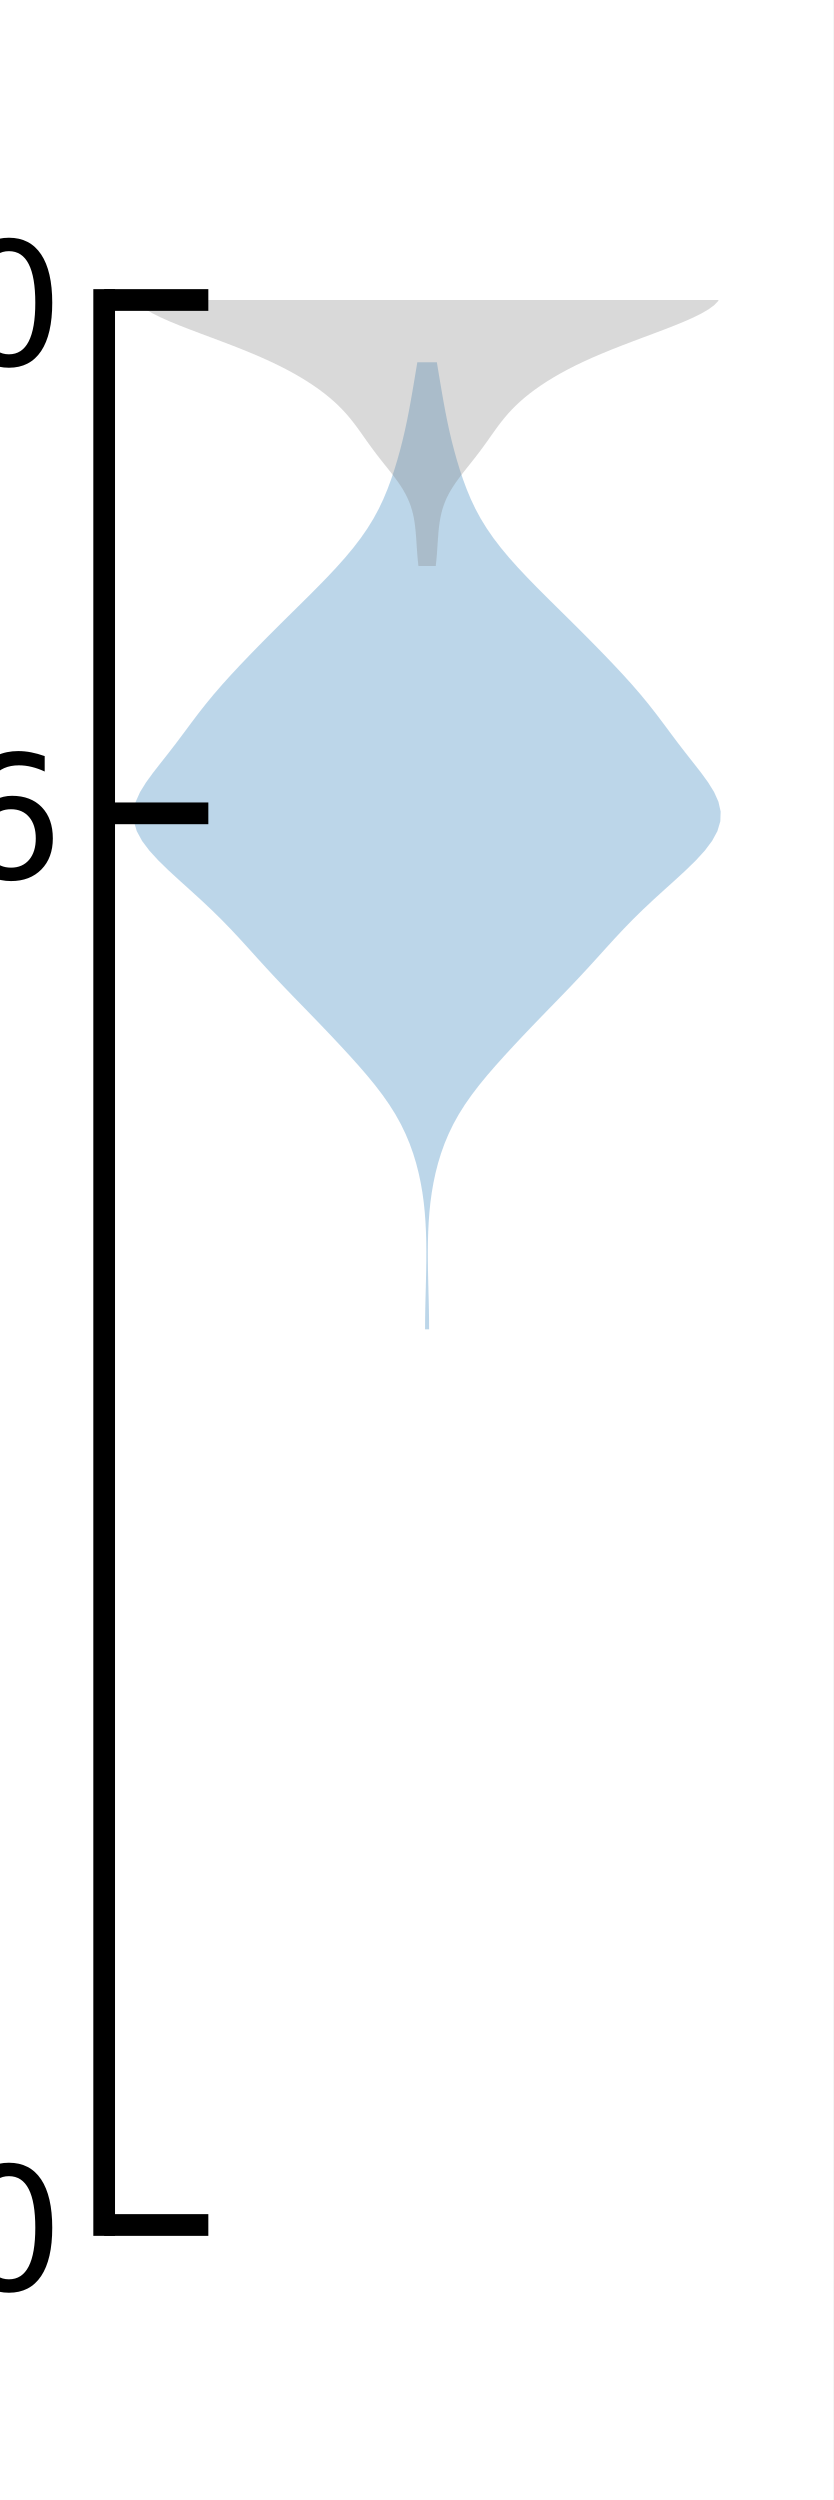
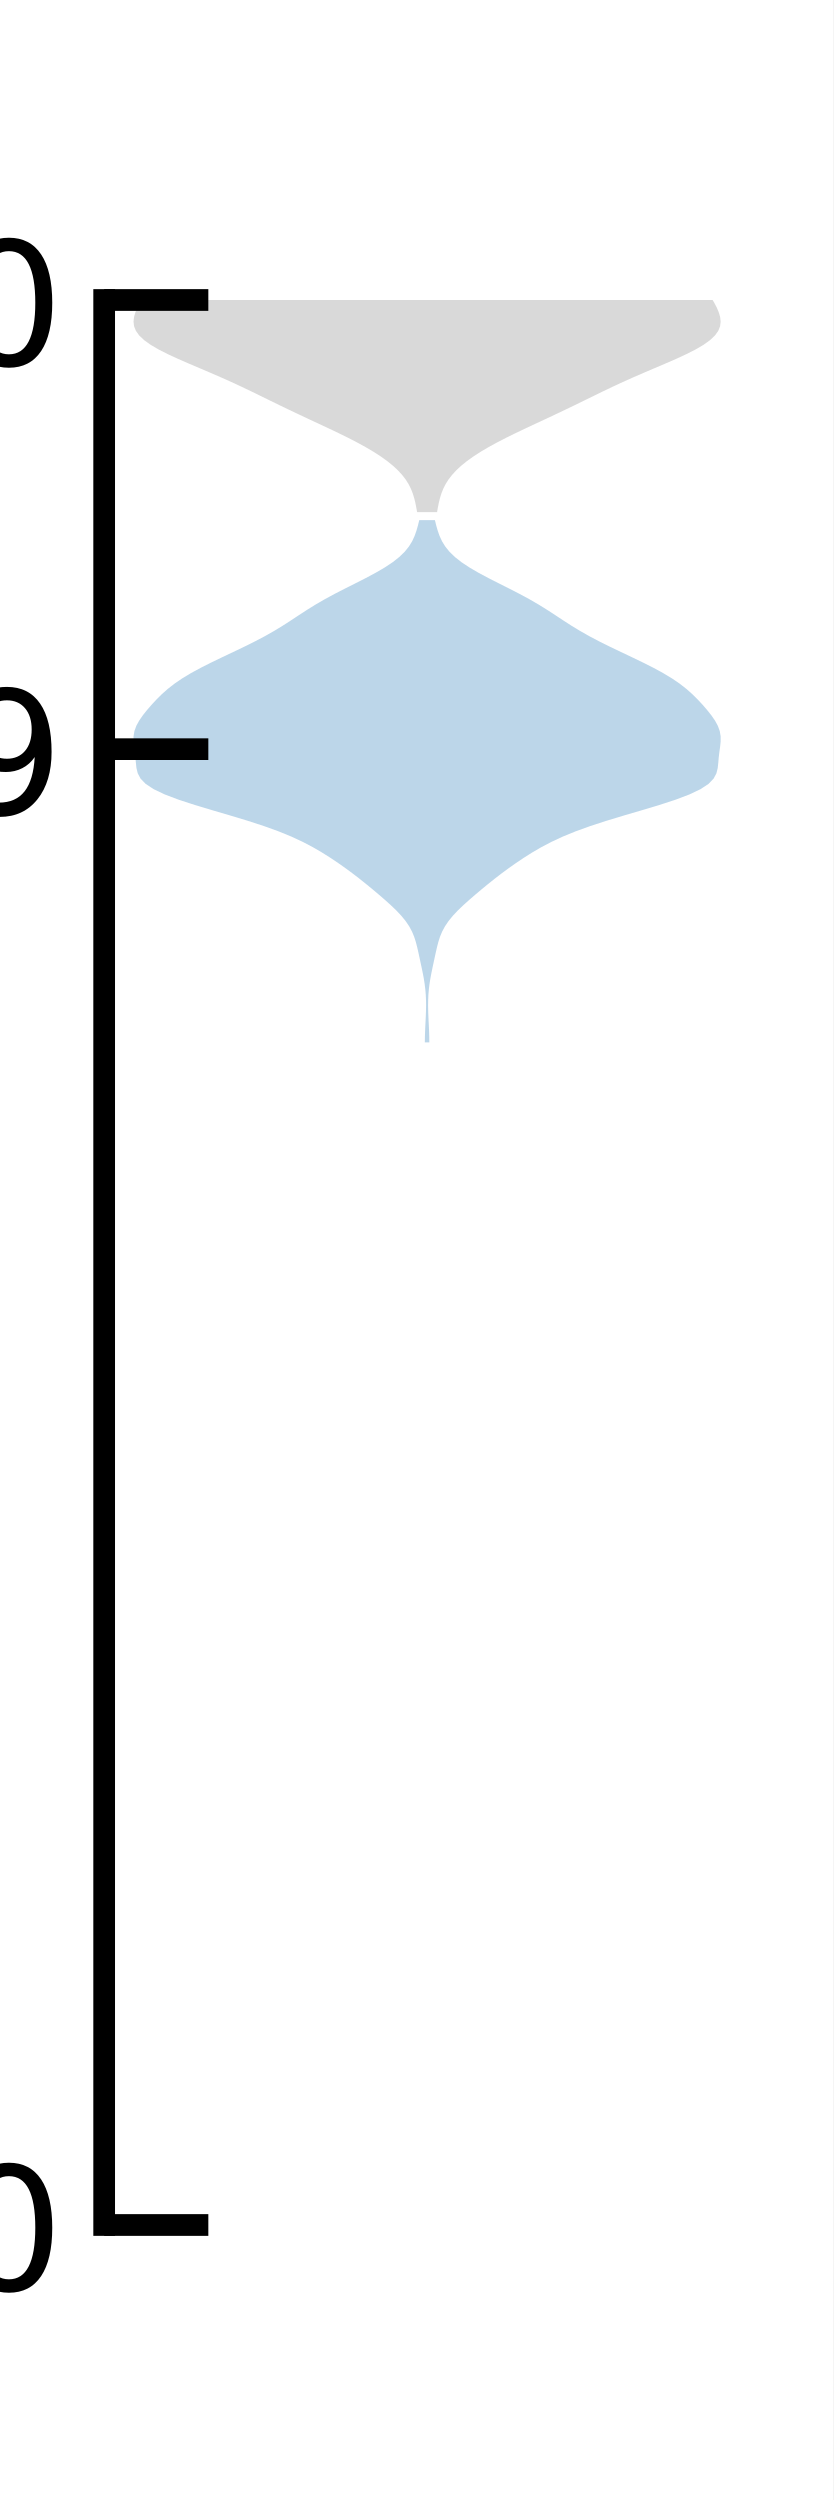
<svg xmlns="http://www.w3.org/2000/svg" xmlns:xlink="http://www.w3.org/1999/xlink" width="72pt" height="216pt" viewBox="0 0 72 216" version="1.1">
  <defs>
    <style type="text/css">*{stroke-linejoin: round; stroke-linecap: butt}</style>
  </defs>
  <g id="figure_1">
    <g id="patch_1">
      <path d="M 0 216  L 72 216  L 72 0  L 0 0  z " style="fill: #ffffff" />
    </g>
    <g id="axes_1">
      <g id="patch_2">
        <path d="M 9 192.24  L 64.8 192.24  L 64.8 25.92  L 9 25.92  z " style="fill: #ffffff" />
      </g>
      <g id="PolyCollection_1">
-         <path d="M 37.075 114.855  L 36.725 114.855  L 36.729 114.011  L 36.742 113.167  L 36.76 112.323  L 36.782 111.479  L 36.803 110.635  L 36.821 109.791  L 36.833 108.947  L 36.836 108.103  L 36.827 107.259  L 36.803 106.415  L 36.761 105.571  L 36.698 104.727  L 36.611 103.883  L 36.496 103.039  L 36.35 102.195  L 36.171 101.351  L 35.955 100.507  L 35.698 99.663  L 35.396 98.819  L 35.043 97.975  L 34.635 97.131  L 34.167 96.287  L 33.637 95.443  L 33.046 94.599  L 32.401 93.754  L 31.708 92.91  L 30.978 92.066  L 30.22 91.222  L 29.443 90.378  L 28.652 89.534  L 27.848 88.69  L 27.035 87.846  L 26.216 87.002  L 25.395 86.158  L 24.581 85.314  L 23.781 84.47  L 22.998 83.626  L 22.229 82.782  L 21.467 81.938  L 20.698 81.094  L 19.908 80.25  L 19.086 79.406  L 18.224 78.562  L 17.325 77.718  L 16.398 76.874  L 15.462 76.03  L 14.545 75.186  L 13.68 74.342  L 12.909 73.498  L 12.274 72.654  L 11.816 71.81  L 11.565 70.966  L 11.536 70.122  L 11.724 69.278  L 12.101 68.434  L 12.624 67.59  L 13.239 66.746  L 13.898 65.902  L 14.562 65.058  L 15.213 64.214  L 15.846 63.37  L 16.473 62.526  L 17.109 61.682  L 17.771 60.838  L 18.466 59.994  L 19.196 59.15  L 19.958 58.306  L 20.746 57.462  L 21.553 56.618  L 22.375 55.774  L 23.208 54.93  L 24.052 54.086  L 24.904 53.242  L 25.759 52.398  L 26.611 51.554  L 27.452 50.71  L 28.274 49.866  L 29.066 49.022  L 29.819 48.178  L 30.522 47.334  L 31.169 46.49  L 31.752 45.646  L 32.271 44.802  L 32.727 43.958  L 33.127 43.114  L 33.478 42.27  L 33.791 41.426  L 34.073 40.582  L 34.33 39.738  L 34.566 38.894  L 34.782 38.05  L 34.981 37.206  L 35.162 36.362  L 35.329 35.518  L 35.484 34.674  L 35.632 33.83  L 35.775 32.986  L 35.916 32.142  L 36.056 31.298  L 37.744 31.298  L 37.744 31.298  L 37.884 32.142  L 38.025 32.986  L 38.168 33.83  L 38.316 34.674  L 38.471 35.518  L 38.638 36.362  L 38.819 37.206  L 39.018 38.05  L 39.234 38.894  L 39.47 39.738  L 39.727 40.582  L 40.009 41.426  L 40.322 42.27  L 40.673 43.114  L 41.073 43.958  L 41.529 44.802  L 42.048 45.646  L 42.631 46.49  L 43.278 47.334  L 43.981 48.178  L 44.734 49.022  L 45.526 49.866  L 46.348 50.71  L 47.189 51.554  L 48.041 52.398  L 48.896 53.242  L 49.748 54.086  L 50.592 54.93  L 51.425 55.774  L 52.247 56.618  L 53.054 57.462  L 53.842 58.306  L 54.604 59.15  L 55.334 59.994  L 56.029 60.838  L 56.691 61.682  L 57.327 62.526  L 57.954 63.37  L 58.587 64.214  L 59.238 65.058  L 59.902 65.902  L 60.561 66.746  L 61.176 67.59  L 61.699 68.434  L 62.076 69.278  L 62.264 70.122  L 62.235 70.966  L 61.984 71.81  L 61.526 72.654  L 60.891 73.498  L 60.12 74.342  L 59.255 75.186  L 58.338 76.03  L 57.402 76.874  L 56.475 77.718  L 55.576 78.562  L 54.714 79.406  L 53.892 80.25  L 53.102 81.094  L 52.333 81.938  L 51.571 82.782  L 50.802 83.626  L 50.019 84.47  L 49.219 85.314  L 48.405 86.158  L 47.584 87.002  L 46.765 87.846  L 45.952 88.69  L 45.148 89.534  L 44.357 90.378  L 43.58 91.222  L 42.822 92.066  L 42.092 92.91  L 41.399 93.754  L 40.754 94.599  L 40.163 95.443  L 39.633 96.287  L 39.165 97.131  L 38.757 97.975  L 38.404 98.819  L 38.102 99.663  L 37.845 100.507  L 37.629 101.351  L 37.45 102.195  L 37.304 103.039  L 37.189 103.883  L 37.102 104.727  L 37.039 105.571  L 36.997 106.415  L 36.973 107.259  L 36.964 108.103  L 36.967 108.947  L 36.979 109.791  L 36.997 110.635  L 37.018 111.479  L 37.04 112.323  L 37.058 113.167  L 37.071 114.011  L 37.075 114.855  z " clip-path="url(#p2cd5eb0cfb)" style="fill: #1f77b4; fill-opacity: 0.3" />
+         <path d="M 37.094 90.062  L 36.706 90.062  L 36.711 89.607  L 36.725 89.151  L 36.745 88.695  L 36.768 88.239  L 36.789 87.783  L 36.805 87.328  L 36.813 86.872  L 36.807 86.416  L 36.787 85.96  L 36.749 85.504  L 36.695 85.048  L 36.624 84.593  L 36.54 84.137  L 36.447 83.681  L 36.349 83.225  L 36.251 82.769  L 36.153 82.314  L 36.049 81.858  L 35.932 81.402  L 35.787 80.946  L 35.598 80.49  L 35.354 80.035  L 35.046 79.579  L 34.674 79.123  L 34.245 78.667  L 33.77 78.211  L 33.263 77.755  L 32.737 77.3  L 32.196 76.844  L 31.642 76.388  L 31.072 75.932  L 30.48 75.476  L 29.863 75.021  L 29.217 74.565  L 28.537 74.109  L 27.814 73.653  L 27.031 73.197  L 26.164 72.742  L 25.186 72.286  L 24.071 71.83  L 22.809 71.374  L 21.408 70.918  L 19.902 70.462  L 18.351 70.007  L 16.834 69.551  L 15.435 69.095  L 14.231 68.639  L 13.275 68.183  L 12.585 67.728  L 12.144 67.272  L 11.901 66.816  L 11.789 66.36  L 11.74 65.904  L 11.701 65.449  L 11.648 64.993  L 11.585 64.537  L 11.537 64.081  L 11.536 63.625  L 11.612 63.17  L 11.777 62.714  L 12.026 62.258  L 12.342 61.802  L 12.704 61.346  L 13.098 60.89  L 13.521 60.435  L 13.98 59.979  L 14.494 59.523  L 15.078 59.067  L 15.746 58.611  L 16.502 58.156  L 17.34 57.7  L 18.243 57.244  L 19.188 56.788  L 20.15 56.332  L 21.102 55.877  L 22.02 55.421  L 22.885 54.965  L 23.689 54.509  L 24.438 54.053  L 25.145 53.597  L 25.834 53.142  L 26.535 52.686  L 27.271 52.23  L 28.058 51.774  L 28.9 51.318  L 29.786 50.863  L 30.693 50.407  L 31.59 49.951  L 32.444 49.495  L 33.226 49.039  L 33.914 48.584  L 34.494 48.128  L 34.964 47.672  L 35.332 47.216  L 35.612 46.76  L 35.822 46.304  L 35.982 45.849  L 36.112 45.393  L 36.224 44.937  L 37.576 44.937  L 37.576 44.937  L 37.688 45.393  L 37.818 45.849  L 37.978 46.304  L 38.188 46.76  L 38.468 47.216  L 38.836 47.672  L 39.306 48.128  L 39.886 48.584  L 40.574 49.039  L 41.356 49.495  L 42.21 49.951  L 43.107 50.407  L 44.014 50.863  L 44.9 51.318  L 45.742 51.774  L 46.529 52.23  L 47.265 52.686  L 47.966 53.142  L 48.655 53.597  L 49.362 54.053  L 50.111 54.509  L 50.915 54.965  L 51.78 55.421  L 52.698 55.877  L 53.65 56.332  L 54.612 56.788  L 55.557 57.244  L 56.46 57.7  L 57.298 58.156  L 58.054 58.611  L 58.722 59.067  L 59.306 59.523  L 59.82 59.979  L 60.279 60.435  L 60.702 60.89  L 61.096 61.346  L 61.458 61.802  L 61.774 62.258  L 62.023 62.714  L 62.188 63.17  L 62.264 63.625  L 62.263 64.081  L 62.215 64.537  L 62.152 64.993  L 62.099 65.449  L 62.06 65.904  L 62.011 66.36  L 61.899 66.816  L 61.656 67.272  L 61.215 67.728  L 60.525 68.183  L 59.569 68.639  L 58.365 69.095  L 56.966 69.551  L 55.449 70.007  L 53.898 70.462  L 52.392 70.918  L 50.991 71.374  L 49.729 71.83  L 48.614 72.286  L 47.636 72.742  L 46.769 73.197  L 45.986 73.653  L 45.263 74.109  L 44.583 74.565  L 43.937 75.021  L 43.32 75.476  L 42.728 75.932  L 42.158 76.388  L 41.604 76.844  L 41.063 77.3  L 40.537 77.755  L 40.03 78.211  L 39.555 78.667  L 39.126 79.123  L 38.754 79.579  L 38.446 80.035  L 38.202 80.49  L 38.013 80.946  L 37.868 81.402  L 37.751 81.858  L 37.647 82.314  L 37.549 82.769  L 37.451 83.225  L 37.353 83.681  L 37.26 84.137  L 37.176 84.593  L 37.105 85.048  L 37.051 85.504  L 37.013 85.96  L 36.993 86.416  L 36.987 86.872  L 36.995 87.328  L 37.011 87.783  L 37.032 88.239  L 37.055 88.695  L 37.075 89.151  L 37.089 89.607  L 37.094 90.062  z " clip-path="url(#pd2e36c5cf9)" style="fill: #1f77b4; fill-opacity: 0.3" />
      </g>
      <g id="PolyCollection_2">
-         <path d="M 37.649 48.9  L 36.151 48.9  L 36.113 48.553  L 36.08 48.207  L 36.052 47.861  L 36.026 47.514  L 36.003 47.168  L 35.98 46.821  L 35.956 46.475  L 35.929 46.128  L 35.898 45.782  L 35.859 45.435  L 35.811 45.089  L 35.752 44.742  L 35.678 44.396  L 35.589 44.05  L 35.48 43.703  L 35.35 43.357  L 35.199 43.01  L 35.025 42.664  L 34.828 42.317  L 34.61 41.971  L 34.374 41.624  L 34.122 41.278  L 33.858 40.931  L 33.585 40.585  L 33.309 40.239  L 33.033 39.892  L 32.76 39.546  L 32.493 39.199  L 32.232 38.853  L 31.978 38.506  L 31.729 38.16  L 31.485 37.813  L 31.24 37.467  L 30.993 37.121  L 30.739 36.774  L 30.474 36.428  L 30.195 36.081  L 29.897 35.735  L 29.578 35.388  L 29.234 35.042  L 28.863 34.695  L 28.464 34.349  L 28.036 34.002  L 27.575 33.656  L 27.082 33.31  L 26.555 32.963  L 25.993 32.617  L 25.392 32.27  L 24.753 31.924  L 24.072 31.577  L 23.349 31.231  L 22.583 30.884  L 21.776 30.538  L 20.93 30.191  L 20.05 29.845  L 19.144 29.499  L 18.221 29.152  L 17.295 28.806  L 16.38 28.459  L 15.492 28.113  L 14.649 27.766  L 13.872 27.42  L 13.177 27.073  L 12.585 26.727  L 12.111 26.381  L 11.772 26.034  L 11.578 25.688  L 11.536 25.341  L 11.651 24.995  L 11.921 24.648  L 12.338 24.302  L 12.892 23.955  L 13.568 23.609  L 14.347 23.262  L 15.211 22.916  L 16.138 22.57  L 17.11 22.223  L 18.111 21.877  L 19.126 21.53  L 20.145 21.184  L 21.16 20.837  L 22.167 20.491  L 23.163 20.144  L 24.147 19.798  L 25.116 19.451  L 26.069 19.105  L 27.002 18.759  L 27.911 18.412  L 28.789 18.066  L 29.63 17.719  L 30.427 17.373  L 31.174 17.026  L 31.866 16.68  L 32.499 16.333  L 33.071 15.987  L 33.584 15.64  L 34.04 15.294  L 34.442 14.948  L 34.795 14.601  L 39.005 14.601  L 39.005 14.601  L 39.358 14.948  L 39.76 15.294  L 40.215 15.64  L 40.729 15.987  L 41.301 16.333  L 41.934 16.68  L 42.626 17.026  L 43.373 17.373  L 44.17 17.719  L 45.011 18.066  L 45.889 18.412  L 46.798 18.759  L 47.731 19.105  L 48.684 19.451  L 49.653 19.798  L 50.637 20.144  L 51.633 20.491  L 52.64 20.837  L 53.655 21.184  L 54.674 21.53  L 55.689 21.877  L 56.69 22.223  L 57.662 22.57  L 58.589 22.916  L 59.453 23.262  L 60.232 23.609  L 60.908 23.955  L 61.462 24.302  L 61.879 24.648  L 62.149 24.995  L 62.264 25.341  L 62.222 25.688  L 62.028 26.034  L 61.689 26.381  L 61.215 26.727  L 60.623 27.073  L 59.928 27.42  L 59.151 27.766  L 58.308 28.113  L 57.42 28.459  L 56.505 28.806  L 55.579 29.152  L 54.656 29.499  L 53.75 29.845  L 52.87 30.191  L 52.024 30.538  L 51.217 30.884  L 50.451 31.231  L 49.728 31.577  L 49.047 31.924  L 48.408 32.27  L 47.807 32.617  L 47.245 32.963  L 46.718 33.31  L 46.225 33.656  L 45.764 34.002  L 45.336 34.349  L 44.937 34.695  L 44.566 35.042  L 44.222 35.388  L 43.903 35.735  L 43.605 36.081  L 43.326 36.428  L 43.061 36.774  L 42.807 37.121  L 42.56 37.467  L 42.315 37.813  L 42.071 38.16  L 41.822 38.506  L 41.568 38.853  L 41.307 39.199  L 41.04 39.546  L 40.767 39.892  L 40.491 40.239  L 40.215 40.585  L 39.942 40.931  L 39.678 41.278  L 39.426 41.624  L 39.19 41.971  L 38.972 42.317  L 38.775 42.664  L 38.601 43.01  L 38.45 43.357  L 38.32 43.703  L 38.211 44.05  L 38.122 44.396  L 38.048 44.742  L 37.989 45.089  L 37.941 45.435  L 37.902 45.782  L 37.871 46.128  L 37.844 46.475  L 37.82 46.821  L 37.797 47.168  L 37.774 47.514  L 37.748 47.861  L 37.72 48.207  L 37.687 48.553  L 37.649 48.9  z " clip-path="url(#p2cd5eb0cfb)" style="fill: #808080; fill-opacity: 0.3" />
+         <path d="M 37.762 44.249  L 36.038 44.249  L 35.967 43.848  L 35.887 43.446  L 35.789 43.045  L 35.666 42.643  L 35.508 42.241  L 35.307 41.84  L 35.055 41.438  L 34.747 41.037  L 34.378 40.635  L 33.945 40.233  L 33.447 39.832  L 32.886 39.43  L 32.263 39.029  L 31.582 38.627  L 30.849 38.226  L 30.07 37.824  L 29.254 37.422  L 28.412 37.021  L 27.555 36.619  L 26.693 36.218  L 25.837 35.816  L 24.99 35.414  L 24.157 35.013  L 23.334 34.611  L 22.516 34.21  L 21.691 33.808  L 20.85 33.406  L 19.984 33.005  L 19.088 32.603  L 18.165 32.202  L 17.223 31.8  L 16.28 31.398  L 15.36 30.997  L 14.491 30.595  L 13.701 30.194  L 13.016 29.792  L 12.456 29.391  L 12.031 28.989  L 11.743 28.587  L 11.583 28.186  L 11.536 27.784  L 11.582 27.383  L 11.7 26.981  L 11.869 26.579  L 12.077 26.178  L 12.315 25.776  L 12.581 25.375  L 12.879 24.973  L 13.218 24.571  L 13.606 24.17  L 14.053 23.768  L 14.565 23.367  L 15.147 22.965  L 15.799 22.563  L 16.521 22.162  L 17.309 21.76  L 18.159 21.359  L 19.069 20.957  L 20.033 20.556  L 21.046 20.154  L 22.103 19.752  L 23.194 19.351  L 24.31 18.949  L 25.436 18.548  L 26.557 18.146  L 27.656 17.744  L 28.715 17.343  L 29.718 16.941  L 30.65 16.54  L 31.501 16.138  L 32.265 15.736  L 32.94 15.335  L 33.529 14.933  L 34.035 14.532  L 34.468 14.13  L 34.837 13.728  L 35.151 13.327  L 35.42 12.925  L 35.651 12.524  L 35.85 12.122  L 36.023 11.721  L 36.171 11.319  L 36.297 10.917  L 36.401 10.516  L 36.484 10.114  L 36.545 9.713  L 36.585 9.311  L 36.604 8.909  L 36.604 8.508  L 36.586 8.106  L 36.552 7.705  L 36.506 7.303  L 36.452 6.901  L 36.394 6.5  L 36.338 6.098  L 36.289 5.697  L 36.25 5.295  L 36.225 4.894  L 36.217 4.492  L 37.583 4.492  L 37.583 4.492  L 37.575 4.894  L 37.55 5.295  L 37.511 5.697  L 37.462 6.098  L 37.406 6.5  L 37.348 6.901  L 37.294 7.303  L 37.248 7.705  L 37.214 8.106  L 37.196 8.508  L 37.196 8.909  L 37.215 9.311  L 37.255 9.713  L 37.316 10.114  L 37.399 10.516  L 37.503 10.917  L 37.629 11.319  L 37.777 11.721  L 37.95 12.122  L 38.149 12.524  L 38.38 12.925  L 38.649 13.327  L 38.963 13.728  L 39.332 14.13  L 39.765 14.532  L 40.271 14.933  L 40.86 15.335  L 41.535 15.736  L 42.299 16.138  L 43.15 16.54  L 44.082 16.941  L 45.085 17.343  L 46.144 17.744  L 47.243 18.146  L 48.364 18.548  L 49.49 18.949  L 50.606 19.351  L 51.697 19.752  L 52.754 20.154  L 53.767 20.556  L 54.731 20.957  L 55.641 21.359  L 56.491 21.76  L 57.279 22.162  L 58.001 22.563  L 58.653 22.965  L 59.235 23.367  L 59.747 23.768  L 60.194 24.17  L 60.582 24.571  L 60.921 24.973  L 61.219 25.375  L 61.485 25.776  L 61.723 26.178  L 61.931 26.579  L 62.1 26.981  L 62.218 27.383  L 62.264 27.784  L 62.217 28.186  L 62.057 28.587  L 61.769 28.989  L 61.344 29.391  L 60.784 29.792  L 60.099 30.194  L 59.309 30.595  L 58.44 30.997  L 57.52 31.398  L 56.577 31.8  L 55.635 32.202  L 54.712 32.603  L 53.816 33.005  L 52.95 33.406  L 52.109 33.808  L 51.284 34.21  L 50.466 34.611  L 49.643 35.013  L 48.81 35.414  L 47.963 35.816  L 47.107 36.218  L 46.245 36.619  L 45.388 37.021  L 44.546 37.422  L 43.73 37.824  L 42.951 38.226  L 42.218 38.627  L 41.537 39.029  L 40.914 39.43  L 40.353 39.832  L 39.855 40.233  L 39.422 40.635  L 39.053 41.037  L 38.745 41.438  L 38.493 41.84  L 38.292 42.241  L 38.134 42.643  L 38.011 43.045  L 37.913 43.446  L 37.833 43.848  L 37.762 44.249  z " clip-path="url(#pd2e36c5cf9)" style="fill: #808080; fill-opacity: 0.3" />
      </g>
      <g id="matplotlib.axis_1" />
      <g id="matplotlib.axis_2">
        <g id="ytick_1">
          <g id="line2d_1">
            <defs>
-               <path id="m82d7553f1e" d="M 0 0  L 9 0  " style="stroke: #000000; stroke-width: 1.875" />
+               <path id="mf89fda8c41" d="M 0 0  L 9 0  " style="stroke: #000000; stroke-width: 1.875" />
            </defs>
            <g>
-               <use xlink:href="#m82d7553f1e" x="9" y="192.24" style="stroke: #000000; stroke-width: 1.875" />
+               <use xlink:href="#mf89fda8c41" x="9" y="192.24" style="stroke: #000000; stroke-width: 1.875" />
            </g>
          </g>
          <g id="text_1">
            <g transform="translate(-3.948313 197.8818)scale(0.1485 -0.1485)">
              <defs>
                <path id="DejaVuSans-30" d="M 2034 4250  Q 1547 4250 1301 3770  Q 1056 3291 1056 2328  Q 1056 1369 1301 889  Q 1547 409 2034 409  Q 2525 409 2770 889  Q 3016 1369 3016 2328  Q 3016 3291 2770 3770  Q 2525 4250 2034 4250  z M 2034 4750  Q 2819 4750 3233 4129  Q 3647 3509 3647 2328  Q 3647 1150 3233 529  Q 2819 -91 2034 -91  Q 1250 -91 836 529  Q 422 1150 422 2328  Q 422 3509 836 4129  Q 1250 4750 2034 4750  z " transform="scale(0.015625)" />
              </defs>
              <use xlink:href="#DejaVuSans-30" />
            </g>
          </g>
        </g>
        <g id="ytick_2">
          <g id="line2d_2">
            <g>
-               <use xlink:href="#m82d7553f1e" x="9" y="70.272" style="stroke: #000000; stroke-width: 1.875" />
+               <use xlink:href="#mf89fda8c41" x="9" y="64.728" style="stroke: #000000; stroke-width: 1.875" />
            </g>
          </g>
          <g id="text_2">
-             <g transform="translate(-13.39663 75.91384)scale(0.1485 -0.1485)">
+             <g transform="translate(-13.39663 70.36984)scale(0.1485 -0.1485)">
              <defs>
                <path id="DejaVuSans-36" d="M 2113 2584  Q 1688 2584 1439 2293  Q 1191 2003 1191 1497  Q 1191 994 1439 701  Q 1688 409 2113 409  Q 2538 409 2786 701  Q 3034 994 3034 1497  Q 3034 2003 2786 2293  Q 2538 2584 2113 2584  z M 3366 4563  L 3366 3988  Q 3128 4100 2886 4159  Q 2644 4219 2406 4219  Q 1781 4219 1451 3797  Q 1122 3375 1075 2522  Q 1259 2794 1537 2939  Q 1816 3084 2150 3084  Q 2853 3084 3261 2657  Q 3669 2231 3669 1497  Q 3669 778 3244 343  Q 2819 -91 2113 -91  Q 1303 -91 875 529  Q 447 1150 447 2328  Q 447 3434 972 4092  Q 1497 4750 2381 4750  Q 2619 4750 2861 4703  Q 3103 4656 3366 4563  z " transform="scale(0.015625)" />
+                 <path id="DejaVuSans-39" d="M 703 97  L 703 672  Q 941 559 1184 500  Q 1428 441 1663 441  Q 2288 441 2617 861  Q 2947 1281 2994 2138  Q 2813 1869 2534 1725  Q 2256 1581 1919 1581  Q 1219 1581 811 2004  Q 403 2428 403 3163  Q 403 3881 828 4315  Q 1253 4750 1959 4750  Q 2769 4750 3195 4129  Q 3622 3509 3622 2328  Q 3622 1225 3098 567  Q 2575 -91 1691 -91  Q 1453 -91 1209 -44  Q 966 3 703 97  z M 1959 2075  Q 2384 2075 2632 2365  Q 2881 2656 2881 3163  Q 2881 3666 2632 3958  Q 2384 4250 1959 4250  Q 1534 4250 1286 3958  Q 1038 3666 1038 3163  Q 1038 2656 1286 2365  Q 1534 2075 1959 2075  z " transform="scale(0.015625)" />
              </defs>
              <use xlink:href="#DejaVuSans-36" />
-               <use xlink:href="#DejaVuSans-36" x="63.623" />
+               <use xlink:href="#DejaVuSans-39" x="63.623" />
            </g>
          </g>
        </g>
        <g id="ytick_3">
          <g id="line2d_3">
            <g>
-               <use xlink:href="#m82d7553f1e" x="9" y="25.92" style="stroke: #000000; stroke-width: 1.875" />
+               <use xlink:href="#mf89fda8c41" x="9" y="25.92" style="stroke: #000000; stroke-width: 1.875" />
            </g>
          </g>
          <g id="text_3">
            <g transform="translate(-13.39663 31.56184)scale(0.1485 -0.1485)">
-               <defs>
-                 <path id="DejaVuSans-39" d="M 703 97  L 703 672  Q 941 559 1184 500  Q 1428 441 1663 441  Q 2288 441 2617 861  Q 2947 1281 2994 2138  Q 2813 1869 2534 1725  Q 2256 1581 1919 1581  Q 1219 1581 811 2004  Q 403 2428 403 3163  Q 403 3881 828 4315  Q 1253 4750 1959 4750  Q 2769 4750 3195 4129  Q 3622 3509 3622 2328  Q 3622 1225 3098 567  Q 2575 -91 1691 -91  Q 1453 -91 1209 -44  Q 966 3 703 97  z M 1959 2075  Q 2384 2075 2632 2365  Q 2881 2656 2881 3163  Q 2881 3666 2632 3958  Q 2384 4250 1959 4250  Q 1534 4250 1286 3958  Q 1038 3666 1038 3163  Q 1038 2656 1286 2365  Q 1534 2075 1959 2075  z " transform="scale(0.015625)" />
-               </defs>
              <use xlink:href="#DejaVuSans-39" />
              <use xlink:href="#DejaVuSans-30" x="63.623" />
            </g>
          </g>
        </g>
        <g id="text_4">
          <g transform="translate(-20.79863 155.898)rotate(-90)scale(0.162 -0.162)">
            <defs>
              <path id="DejaVuSans-64" d="M 2906 2969  L 2906 4863  L 3481 4863  L 3481 0  L 2906 0  L 2906 525  Q 2725 213 2448 61  Q 2172 -91 1784 -91  Q 1150 -91 751 415  Q 353 922 353 1747  Q 353 2572 751 3078  Q 1150 3584 1784 3584  Q 2172 3584 2448 3432  Q 2725 3281 2906 2969  z M 947 1747  Q 947 1113 1208 752  Q 1469 391 1925 391  Q 2381 391 2643 752  Q 2906 1113 2906 1747  Q 2906 2381 2643 2742  Q 2381 3103 1925 3103  Q 1469 3103 1208 2742  Q 947 2381 947 1747  z " transform="scale(0.015625)" />
              <path id="DejaVuSans-65" d="M 3597 1894  L 3597 1613  L 953 1613  Q 991 1019 1311 708  Q 1631 397 2203 397  Q 2534 397 2845 478  Q 3156 559 3463 722  L 3463 178  Q 3153 47 2828 -22  Q 2503 -91 2169 -91  Q 1331 -91 842 396  Q 353 884 353 1716  Q 353 2575 817 3079  Q 1281 3584 2069 3584  Q 2775 3584 3186 3129  Q 3597 2675 3597 1894  z M 3022 2063  Q 3016 2534 2758 2815  Q 2500 3097 2075 3097  Q 1594 3097 1305 2825  Q 1016 2553 972 2059  L 3022 2063  z " transform="scale(0.015625)" />
              <path id="DejaVuSans-67" d="M 2906 1791  Q 2906 2416 2648 2759  Q 2391 3103 1925 3103  Q 1463 3103 1205 2759  Q 947 2416 947 1791  Q 947 1169 1205 825  Q 1463 481 1925 481  Q 2391 481 2648 825  Q 2906 1169 2906 1791  z M 3481 434  Q 3481 -459 3084 -895  Q 2688 -1331 1869 -1331  Q 1566 -1331 1297 -1286  Q 1028 -1241 775 -1147  L 775 -588  Q 1028 -725 1275 -790  Q 1522 -856 1778 -856  Q 2344 -856 2625 -561  Q 2906 -266 2906 331  L 2906 616  Q 2728 306 2450 153  Q 2172 0 1784 0  Q 1141 0 747 490  Q 353 981 353 1791  Q 353 2603 747 3093  Q 1141 3584 1784 3584  Q 2172 3584 2450 3431  Q 2728 3278 2906 2969  L 2906 3500  L 3481 3500  L 3481 434  z " transform="scale(0.015625)" />
              <path id="DejaVuSans-72" d="M 2631 2963  Q 2534 3019 2420 3045  Q 2306 3072 2169 3072  Q 1681 3072 1420 2755  Q 1159 2438 1159 1844  L 1159 0  L 581 0  L 581 3500  L 1159 3500  L 1159 2956  Q 1341 3275 1631 3429  Q 1922 3584 2338 3584  Q 2397 3584 2469 3576  Q 2541 3569 2628 3553  L 2631 2963  z " transform="scale(0.015625)" />
              <path id="DejaVuSans-73" d="M 2834 3397  L 2834 2853  Q 2591 2978 2328 3040  Q 2066 3103 1784 3103  Q 1356 3103 1142 2972  Q 928 2841 928 2578  Q 928 2378 1081 2264  Q 1234 2150 1697 2047  L 1894 2003  Q 2506 1872 2764 1633  Q 3022 1394 3022 966  Q 3022 478 2636 193  Q 2250 -91 1575 -91  Q 1294 -91 989 -36  Q 684 19 347 128  L 347 722  Q 666 556 975 473  Q 1284 391 1588 391  Q 1994 391 2212 530  Q 2431 669 2431 922  Q 2431 1156 2273 1281  Q 2116 1406 1581 1522  L 1381 1569  Q 847 1681 609 1914  Q 372 2147 372 2553  Q 372 3047 722 3315  Q 1072 3584 1716 3584  Q 2034 3584 2315 3537  Q 2597 3491 2834 3397  z " transform="scale(0.015625)" />
              <path id="DejaVuSans-20" transform="scale(0.015625)" />
              <path id="DejaVuSans-28" d="M 1984 4856  Q 1566 4138 1362 3434  Q 1159 2731 1159 2009  Q 1159 1288 1364 580  Q 1569 -128 1984 -844  L 1484 -844  Q 1016 -109 783 600  Q 550 1309 550 2009  Q 550 2706 781 3412  Q 1013 4119 1484 4856  L 1984 4856  z " transform="scale(0.015625)" />
              <path id="DejaVuSans-2218" d="M 2000 2619  Q 1750 2619 1578 2445  Q 1406 2272 1406 2022  Q 1406 1775 1578 1605  Q 1750 1435 2000 1435  Q 2250 1435 2422 1605  Q 2594 1775 2594 2022  Q 2594 2269 2420 2444  Q 2247 2619 2000 2619  z M 2000 3022  Q 2200 3022 2384 2945  Q 2569 2869 2703 2725  Q 2847 2585 2919 2406  Q 2991 2228 2991 2022  Q 2991 1610 2702 1324  Q 2413 1038 1994 1038  Q 1572 1038 1290 1319  Q 1009 1600 1009 2022  Q 1009 2441 1296 2731  Q 1584 3022 2000 3022  z " transform="scale(0.015625)" />
              <path id="DejaVuSans-29" d="M 513 4856  L 1013 4856  Q 1481 4119 1714 3412  Q 1947 2706 1947 2009  Q 1947 1309 1714 600  Q 1481 -109 1013 -844  L 513 -844  Q 928 -128 1133 580  Q 1338 1288 1338 2009  Q 1338 2731 1133 3434  Q 928 4138 513 4856  z " transform="scale(0.015625)" />
            </defs>
            <use xlink:href="#DejaVuSans-64" transform="translate(0 0.015625)" />
            <use xlink:href="#DejaVuSans-65" transform="translate(63.47656 0.015625)" />
            <use xlink:href="#DejaVuSans-67" transform="translate(125 0.015625)" />
            <use xlink:href="#DejaVuSans-72" transform="translate(188.4766 0.015625)" />
            <use xlink:href="#DejaVuSans-65" transform="translate(229.5898 0.015625)" />
            <use xlink:href="#DejaVuSans-65" transform="translate(291.1133 0.015625)" />
            <use xlink:href="#DejaVuSans-73" transform="translate(352.6367 0.015625)" />
            <use xlink:href="#DejaVuSans-20" transform="translate(404.7363 0.015625)" />
            <use xlink:href="#DejaVuSans-28" transform="translate(436.5234 0.015625)" />
            <use xlink:href="#DejaVuSans-2218" transform="translate(475.5371 0.015625)" />
            <use xlink:href="#DejaVuSans-29" transform="translate(538.1348 0.015625)" />
          </g>
        </g>
      </g>
      <g id="patch_3">
        <path d="M 9 192.24  L 9 25.92  " style="fill: none; stroke: #000000; stroke-width: 1.875; stroke-linejoin: miter; stroke-linecap: square" />
      </g>
    </g>
  </g>
  <defs>
-     <clipPath id="p2cd5eb0cfb">
+     <clipPath id="pd2e36c5cf9">
      <rect x="9" y="25.92" width="55.8" height="166.32" />
    </clipPath>
  </defs>
</svg>
